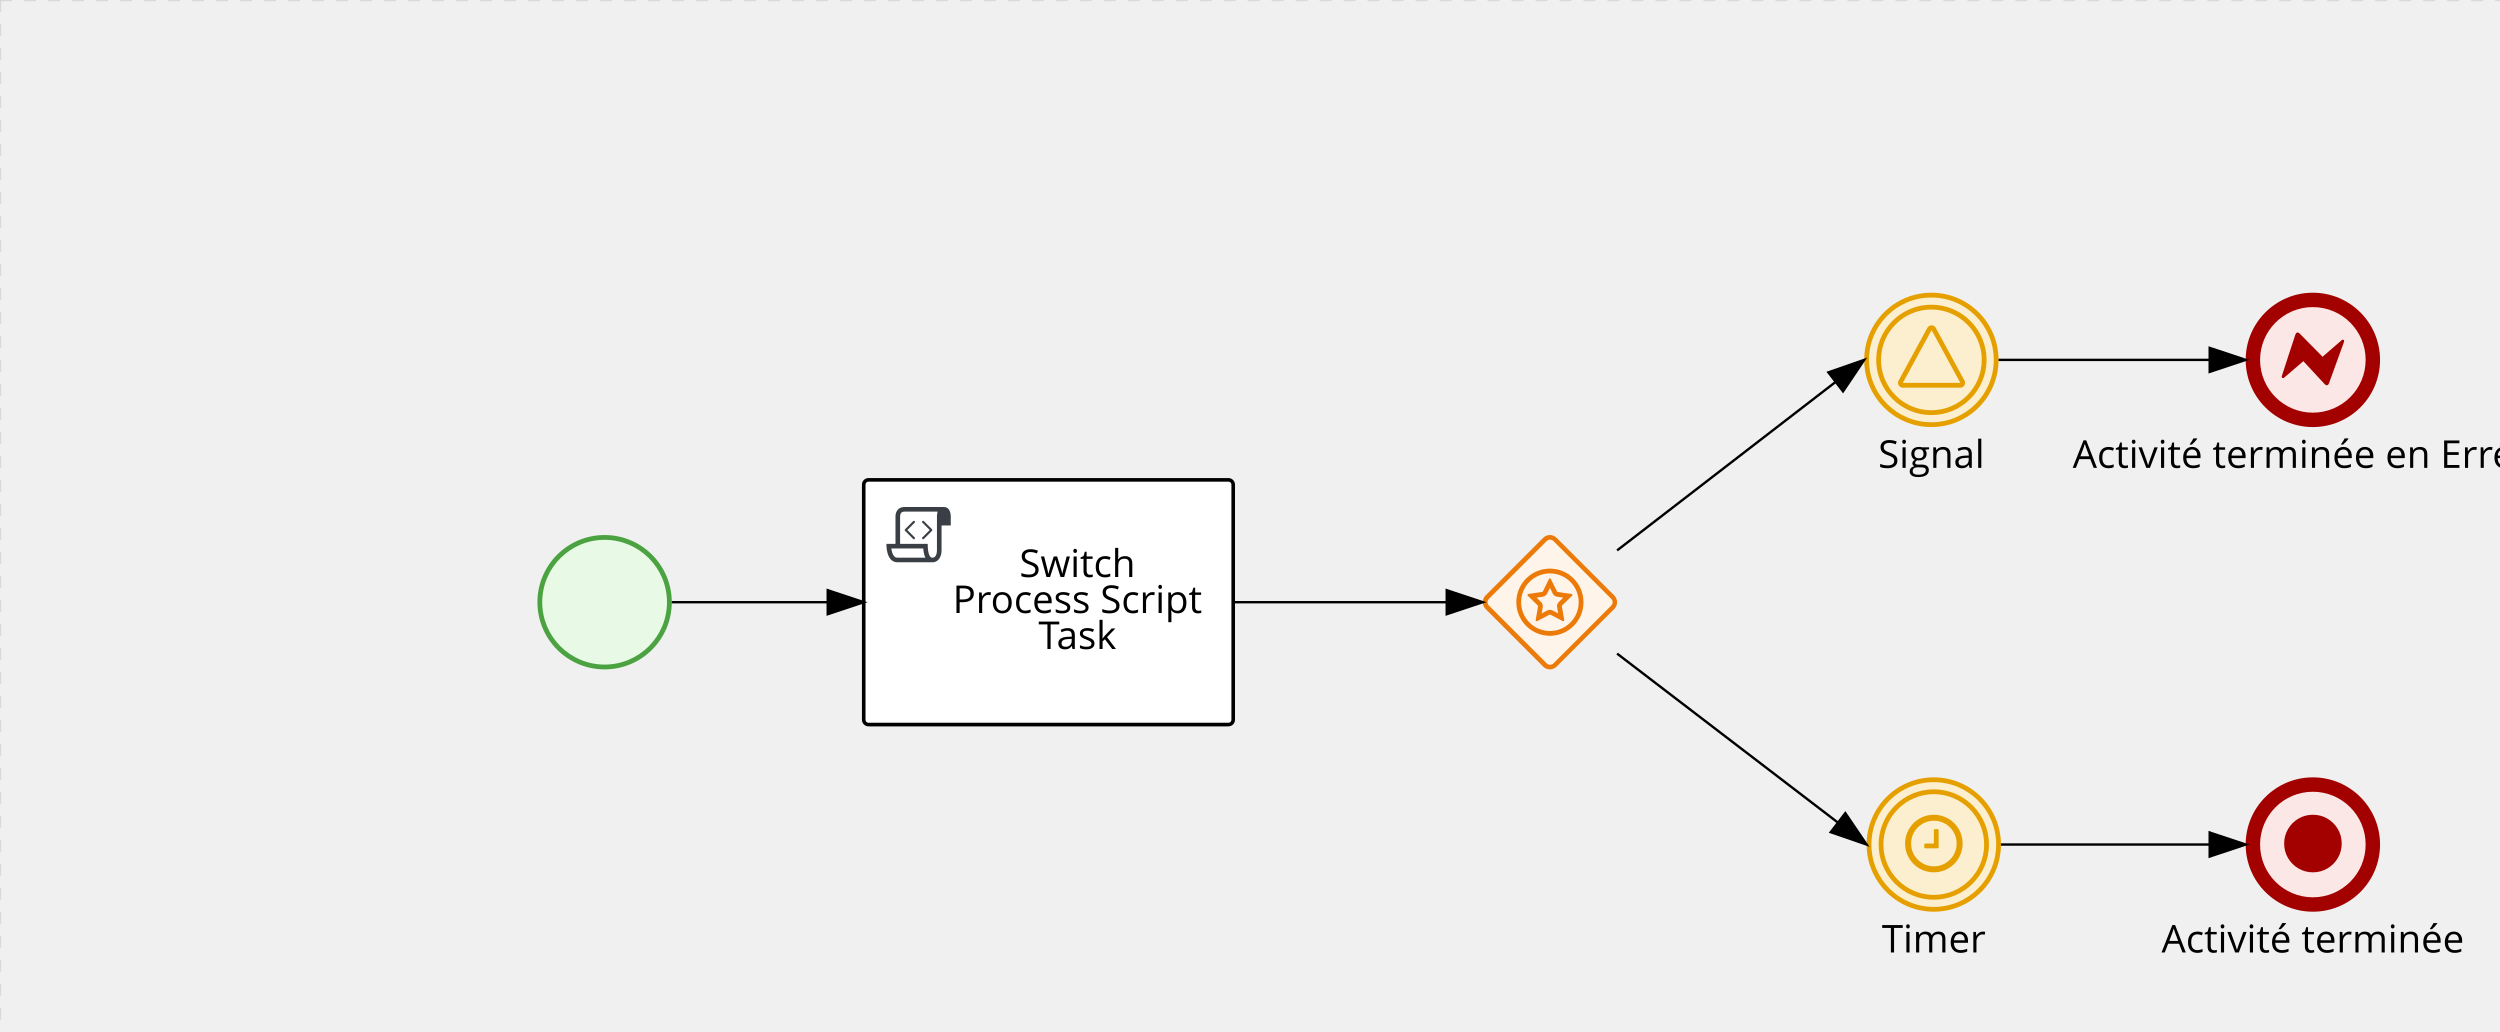
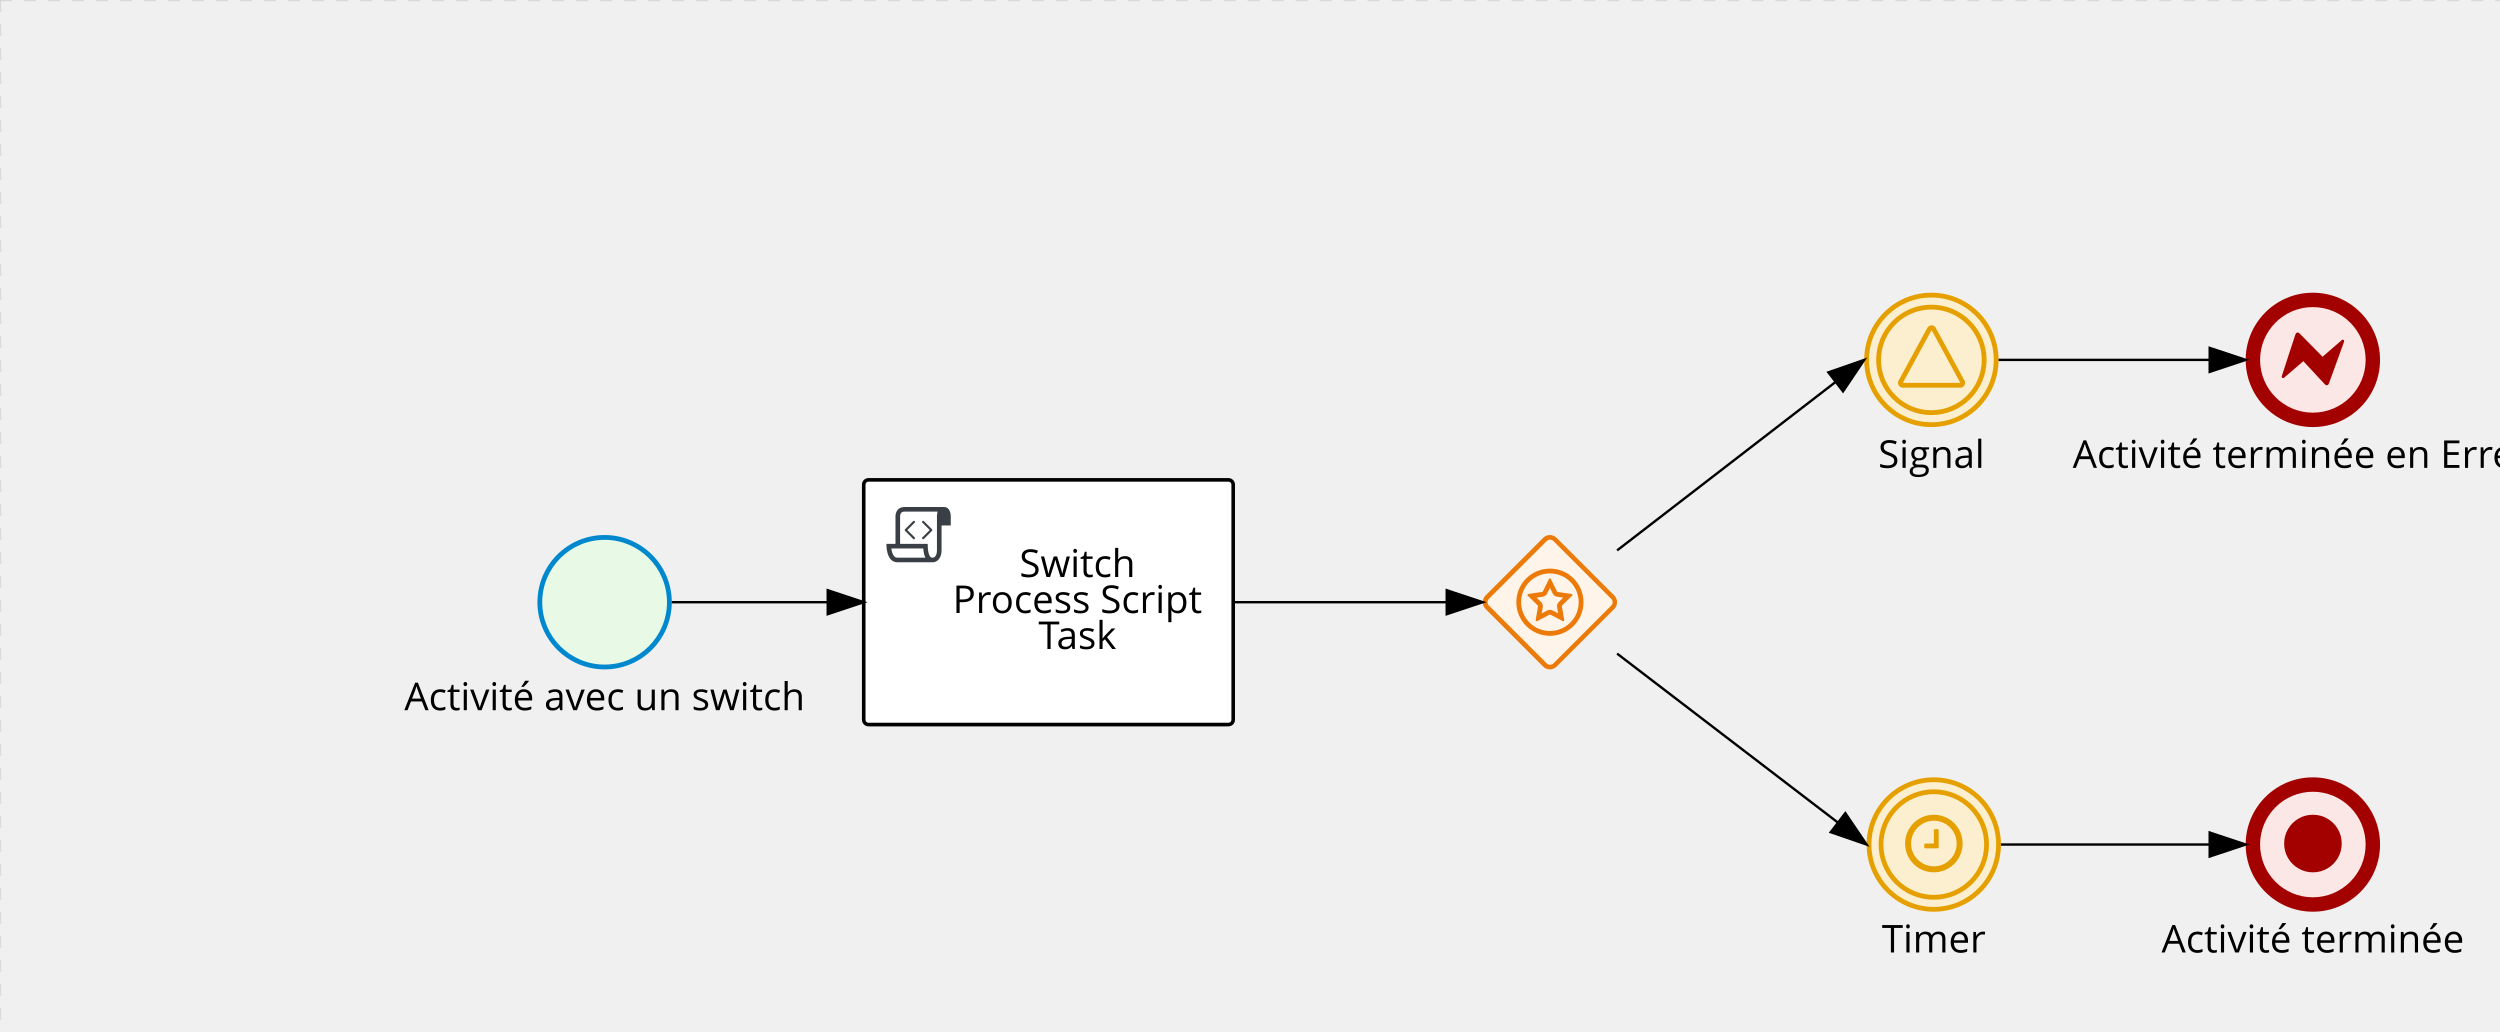
<svg xmlns="http://www.w3.org/2000/svg" version="1.1" width="1042" height="430" viewBox="0 0 1042 430">
  <defs />
  <g transform="matrix(1,0,0,1,0,0)">
    <g>
      <g>
        <g>
          <path fill="none" stroke="#d3d3d3" paint-order="fill stroke markers" d=" M 0 0 L 1200 0" stroke-miterlimit="10" stroke-opacity="0.8" stroke-dasharray="5" />
        </g>
        <g>
          <path fill="none" stroke="#d3d3d3" paint-order="fill stroke markers" d=" M 0 0 L 0 800" stroke-miterlimit="10" stroke-opacity="0.8" stroke-dasharray="5" />
        </g>
      </g>
      <g id="_4C6A9614-6AEB-44F8-8E18-6C32C763E87B" bpmn2nodeid="_4C6A9614-6AEB-44F8-8E18-6C32C763E87B" transform="matrix(1,0,0,1,936,122)">
        <g>
          <path fill="none" stroke="none" />
        </g>
        <g transform="matrix(0.125,0,0,0.125,0,0)">
          <g transform="matrix(1,0,0,1,0,0)">
            <path fill="#fce7e7" stroke="none" id="_4C6A9614-6AEB-44F8-8E18-6C32C763E87B?shapeType=BACKGROUND" paint-order="stroke fill markers" d=" M 0 0 M 444 224 C 444 263.9 434.2 300.8 414.4 334.5 C 394.7 368.2 368 394.9 334.4 414.5 C 300.8 434.1 263.9 444 224 444 C 184.1 444 147.2 434.2 113.5 414.4 C 79.8 394.7 53.1 368 33.5 334.4 C 13.9 300.8 4 263.9 4 224 C 4 184.1 13.8 147.2 33.6 113.5 C 53.4 79.8 80.1 53.1 113.6 33.5 C 147.1 13.9 184.1 4 224 4 C 263.9 4 300.8 13.8 334.5 33.6 C 368.2 53.4 394.9 80.1 414.5 113.6 C 434.1 147.1 444 184.1 444 224 Z" />
          </g>
          <g>
            <g transform="matrix(1,0,0,1,0,0)">
              <g transform="matrix(1,0,0,1,0,0)">
                <path fill="#a30000" stroke="none" id="_4C6A9614-6AEB-44F8-8E18-6C32C763E87B?shapeType=BORDER&amp;renderType=FILL" paint-order="stroke fill markers" d=" M 0 0 M 224 0 C 100.3 0 0 100.3 0 224 C 0 347.7 100.3 448 224 448 C 347.7 448 448 347.7 448 224 C 448 100.3 347.7 0 224 0 Z M 0 0 M 224 400 C 126.8 400 48 321.2 48 224 C 48 126.8 126.8 48 224 48 C 321.2 48 400 126.8 400 224 C 400 321.2 321.2 400 224 400 Z" />
              </g>
            </g>
          </g>
          <g>
            <g transform="matrix(1,0,0,1,0,0)">
              <g transform="matrix(1,0,0,1,0,0)">
                <path fill="#a30000" stroke="none" id="_4C6A9614-6AEB-44F8-8E18-6C32C763E87Bundefined" paint-order="stroke fill markers" d=" M 0 0 M 173.5 132.7 C 172.8 132.7 172.1 132.8 171.3 133.1 C 168 134.3 167.5 135.9 165.6 139.9 C 164 143.3 120.4 278.3 120.4 278.3 C 120.4 278.3 119.1 282.8 122.9 284.4 C 123.5 284.7 124.1 284.8 124.7 284.8 C 127.5 284.8 129.4 282.2 129.4 282.2 L 192.3 228.3 L 263.9 305.4 C 266 307.4 267.9 308.7 270.1 308.7 C 270.8 308.7 271.5 308.5 272.3 308.3 C 275.6 307.1 276.4 305.1 278 301.5 C 279.5 298.1 328.1 163.1 328.1 163.1 C 328.1 163.1 329.4 158.6 325.7 157 C 325.1 156.7 324.5 156.6 323.8 156.6 C 321 156.6 319.2 159.2 319.2 159.2 L 256.3 213.5 C 256.3 213.5 182.7 138.6 179.8 136 C 177.6 134 175.7 132.7 173.5 132.7 L 173.5 132.7 Z" />
              </g>
            </g>
          </g>
        </g>
        <g transform="matrix(1,0,0,1,-72.06667,61)">
          <text fill="#000000" stroke="none" font-family="Open Sans" font-size="12pt" font-style="normal" font-weight="normal" text-decoration="normal" x="100.067" y="12" text-anchor="middle" dominant-baseline="alphabetic">Activité terminée en Erreur</text>
        </g>
      </g>
      <g id="_509094FB-99A3-4120-9769-27807A6F4F11" bpmn2nodeid="_509094FB-99A3-4120-9769-27807A6F4F11" transform="matrix(1,0,0,1,936,324)">
        <g>
          <path fill="none" stroke="none" />
        </g>
        <g transform="matrix(0.125,0,0,0.125,0,0)">
          <g transform="matrix(1,0,0,1,0,0)">
            <path fill="#fce7e7" stroke="none" id="_509094FB-99A3-4120-9769-27807A6F4F11?shapeType=BACKGROUND" paint-order="stroke fill markers" d=" M 0 0 M 444 224 C 444 263.9 434.2 300.8 414.4 334.5 C 394.7 368.2 368 394.9 334.4 414.5 C 300.8 434.1 263.9 444 224 444 C 184.1 444 147.2 434.2 113.5 414.4 C 79.8 394.7 53.1 368 33.5 334.4 C 13.9 300.8 4 263.9 4 224 C 4 184.1 13.8 147.2 33.6 113.5 C 53.4 79.8 80.1 53.1 113.6 33.5 C 147.1 13.9 184.1 4 224 4 C 263.9 4 300.8 13.8 334.5 33.6 C 368.2 53.4 394.9 80.1 414.5 113.6 C 434.1 147.1 444 184.1 444 224 Z" />
          </g>
          <g>
            <g transform="matrix(1,0,0,1,0,0)">
              <g transform="matrix(1,0,0,1,0,0)">
                <path fill="#a30000" stroke="none" id="_509094FB-99A3-4120-9769-27807A6F4F11?shapeType=BORDER&amp;renderType=FILL" paint-order="stroke fill markers" d=" M 0 0 M 224 0 C 100.3 0 0 100.3 0 224 C 0 347.7 100.3 448 224 448 C 347.7 448 448 347.7 448 224 C 448 100.3 347.7 0 224 0 Z M 0 0 M 224 400 C 126.8 400 48 321.2 48 224 C 48 126.8 126.8 48 224 48 C 321.2 48 400 126.8 400 224 C 400 321.2 321.2 400 224 400 Z" />
              </g>
            </g>
          </g>
          <g>
            <g transform="matrix(1,0,0,1,0,0)">
              <g transform="matrix(1,0,0,1,0,0)">
                <path fill="#a30000" stroke="none" id="_509094FB-99A3-4120-9769-27807A6F4F11undefined" paint-order="stroke fill markers" d=" M 0 0 M 320.2 220.7 C 320.2 238.1 315.9 254.2 307.3 268.9 C 298.7 283.6 287.1 295.3 272.4 303.8 C 257.7 312.4 241.6 316.7 224.2 316.7 C 206.8 316.7 190.7 312.4 176 303.8 C 161.3 295.2 149.7 283.6 141.1 268.9 C 132.5 254.2 128.3 238.1 128.3 220.7 C 128.3 203.3 132.6 187.2 141.2 172.5 C 149.8 157.8 161.4 146.1 176.1 137.5 C 190.8 128.9 206.9 124.7 224.3 124.7 C 241.7 124.7 257.8 129 272.5 137.6 C 287.2 146.2 298.9 157.9 307.4 172.5 C 316 187.2 320.2 203.3 320.2 220.7 Z" />
              </g>
            </g>
          </g>
        </g>
        <g transform="matrix(1,0,0,1,-35.01667,61)">
          <text fill="#000000" stroke="none" font-family="Open Sans" font-size="12pt" font-style="normal" font-weight="normal" text-decoration="normal" x="63.017" y="12" text-anchor="middle" dominant-baseline="alphabetic">Activité terminée</text>
        </g>
      </g>
      <g id="_3DF997CE-CA99-40C4-A70D-DF46120EACB0" bpmn2nodeid="_3DF997CE-CA99-40C4-A70D-DF46120EACB0" transform="matrix(1,0,0,1,778,324)">
        <g>
          <path fill="none" stroke="none" />
        </g>
        <g transform="matrix(0.125,0,0,0.125,0,0)">
          <g transform="matrix(1,0,0,1,0,0)">
            <path fill="#fbefcf" stroke="none" id="_3DF997CE-CA99-40C4-A70D-DF46120EACB0?shapeType=BACKGROUND" paint-order="stroke fill markers" d=" M 0 0 M 444 224 C 444 263.9 434.2 300.8 414.4 334.5 C 394.7 368.2 368 394.9 334.4 414.5 C 300.8 434.1 263.9 444 224 444 C 184.1 444 147.2 434.2 113.5 414.4 C 79.8 394.7 53.1 368 33.5 334.4 C 13.9 300.8 4 263.9 4 224 C 4 184.1 13.8 147.2 33.6 113.5 C 53.4 79.8 80.1 53.1 113.6 33.5 C 147.1 13.9 184.1 4 224 4 C 263.9 4 300.8 13.8 334.5 33.6 C 368.2 53.4 394.9 80.1 414.5 113.6 C 434.1 147.1 444 184.1 444 224 Z" />
          </g>
          <g>
            <g transform="matrix(1,0,0,1,0,0)">
              <g transform="matrix(1,0,0,1,0,0)">
                <path fill="#e5a000" stroke="none" id="_3DF997CE-CA99-40C4-A70D-DF46120EACB0?shapeType=BORDER&amp;renderType=FILL" paint-order="stroke fill markers" d=" M 0 0 M 224 408 C 122.5 408 40 325.5 40 224 C 40 122.5 122.5 40 224 40 C 325.5 40 408 122.5 408 224 C 408 325.5 325.5 408 224 408 Z M 0 0 M 224 56 C 131.4 56 56 131.4 56 224 C 56 316.6 131.4 392 224 392 C 316.6 392 392 316.6 392 224 C 392 131.4 316.6 56 224 56 Z M 0 0 M 224 16 C 252.1 16 279.3 21.5 305 32.3 C 329.8 42.8 352 57.8 371.1 76.9 C 390.2 96 405.2 118.3 415.7 143 C 426.5 168.6 432 195.9 432 224 C 432 252.1 426.5 279.3 415.7 305 C 405.2 329.8 390.2 352 371.1 371.1 C 352 390.2 329.7 405.2 305 415.7 C 279.4 426.5 252.1 432 224 432 C 195.9 432 168.7 426.5 143 415.7 C 118.2 405.2 96 390.2 76.9 371.1 C 57.8 352 42.8 329.7 32.3 305 C 21.5 279.3 16 252.1 16 224 C 16 195.9 21.5 168.7 32.3 143 C 42.8 118.2 57.8 96 76.9 76.9 C 96 57.8 118.3 42.8 143 32.3 C 168.7 21.5 195.9 16 224 16 M 224 0 C 100.3 0 0 100.3 0 224 C 0 347.7 100.3 448 224 448 C 347.7 448 448 347.7 448 224 C 448 100.3 347.7 0 224 0 L 224 0 Z" />
              </g>
            </g>
          </g>
          <g>
            <g transform="matrix(1,0,0,1,0,0)">
              <g transform="matrix(1,0,0,1,0,0)">
                <path fill="#e5a000" stroke="none" id="_3DF997CE-CA99-40C4-A70D-DF46120EACB0undefined" paint-order="stroke fill markers" d=" M 0 0 M 240.2 176.7 L 240.2 232.7 C 240.2 233.9 239.8 234.8 239.1 235.6 C 238.4 236.4 237.4 236.7 236.2 236.7 L 196.2 236.7 C 195 236.7 194.1 236.3 193.3 235.6 C 192.5 234.9 192.2 233.9 192.2 232.7 L 192.2 224.7 C 192.2 223.5 192.6 222.6 193.3 221.8 C 194 221 195 220.7 196.2 220.7 L 224.2 220.7 L 224.2 176.7 C 224.2 175.5 224.6 174.6 225.3 173.8 C 226 173 227 172.7 228.2 172.7 L 236.2 172.7 C 237.3 172.7 238.3 173.1 239.1 173.8 C 239.9 174.5 240.2 175.5 240.2 176.7 Z M 0 0 M 300.2 220.7 C 300.2 206.9 296.8 194.2 290.1 182.6 C 283.3 171 274.1 161.7 262.5 154.9 C 250.8 148.1 238.1 144.7 224.3 144.7 C 210.5 144.7 197.8 148.1 186.2 154.9 C 174.6 161.7 165.4 170.9 158.6 182.5 C 151.8 194.1 148.4 206.9 148.4 220.7 C 148.4 234.5 151.8 247.2 158.5 258.8 C 165.3 270.4 174.6 279.7 186.2 286.5 C 197.8 293.3 210.5 296.7 224.3 296.7 C 238.1 296.7 250.8 293.3 262.4 286.5 C 274 279.7 283.3 270.5 290 258.9 C 296.8 247.2 300.2 234.5 300.2 220.7 Z M 0 0 M 320.2 220.7 C 320.2 238.1 315.9 254.2 307.3 268.9 C 298.7 283.6 287.1 295.3 272.4 303.8 C 257.7 312.4 241.6 316.7 224.2 316.7 C 206.8 316.7 190.7 312.4 176 303.8 C 161.3 295.2 149.7 283.6 141.1 268.9 C 132.5 254.2 128.3 238.1 128.3 220.7 C 128.3 203.3 132.6 187.2 141.2 172.5 C 149.8 157.8 161.4 146.1 176.1 137.5 C 190.8 128.9 206.9 124.7 224.3 124.7 C 241.7 124.7 257.8 129 272.5 137.6 C 287.2 146.2 298.9 157.9 307.4 172.5 C 316 187.2 320.2 203.3 320.2 220.7 Z" />
              </g>
            </g>
          </g>
        </g>
        <g transform="matrix(1,0,0,1,6.366667,61)">
          <text fill="#000000" stroke="none" font-family="Open Sans" font-size="12pt" font-style="normal" font-weight="normal" text-decoration="normal" x="21.633" y="12" text-anchor="middle" dominant-baseline="alphabetic">Timer</text>
        </g>
      </g>
      <g id="_5C323B6A-AFD9-4BE1-A8A3-916A27CD6F0C" bpmn2nodeid="_5C323B6A-AFD9-4BE1-A8A3-916A27CD6F0C" transform="matrix(1,0,0,1,360,200)">
        <g>
          <path fill="none" stroke="none" />
        </g>
        <g transform="matrix(1,0,0,1,0,0)">
          <path fill="#ffffff" stroke="none" id="_5C323B6A-AFD9-4BE1-A8A3-916A27CD6F0C?shapeType=BACKGROUND" paint-order="stroke fill markers" d=" M 2 0 L 152 0 L 152 0 A 2 2 0 0 1 154 2 L 154 100 L 154 100 A 2 2 0 0 1 152 102 L 2 102 L 2 102 A 2 2 0 0 1 0 100 L 0 2 L 0 2 A 2 2 0 0 1 2 0 Z" />
        </g>
        <g transform="matrix(1,0,0,1,0,0)">
          <path fill="none" stroke="rgb(0,0,0)" id="_5C323B6A-AFD9-4BE1-A8A3-916A27CD6F0C?shapeType=BORDER&amp;renderType=STROKE" paint-order="fill stroke markers" d=" M 2 0 L 152 0 L 152 0 A 2 2 0 0 1 154 2 L 154 100 L 154 100 A 2 2 0 0 1 152 102 L 2 102 L 2 102 A 2 2 0 0 1 0 100 L 0 2 L 0 2 A 2 2 0 0 1 2 0 Z" stroke-miterlimit="10" stroke-width="1.5" stroke-dasharray="" />
        </g>
        <g>
          <g transform="matrix(0.06,0,0,0.06,9.4,9.4)">
            <g transform="matrix(1,0,0,1,0,0)">
              <path fill="#393f44" stroke="none" id="_5C323B6A-AFD9-4BE1-A8A3-916A27CD6F0Cundefined" paint-order="stroke fill markers" d=" M 0 0 M 197.3 130.2 C 194.4 127.3 189.6 127.3 186.7 130.2 L 130.2 186.7 C 127.3 189.6 127.3 194.4 130.2 197.3 L 186.7 253.8 C 188.1 255.3 190.1 256 192 256 C 193.9 256 195.9 255.3 197.3 253.7 C 200.2 250.8 200.2 246 197.3 243.1 L 146.2 192 L 197.3 140.8 C 200.2 137.9 200.2 133.1 197.3 130.2 Z" />
            </g>
            <g transform="matrix(1,0,0,1,0,0)">
              <path fill="#393f44" stroke="none" id="_5C323B6A-AFD9-4BE1-A8A3-916A27CD6F0Cundefined" paint-order="stroke fill markers" d=" M 0 0 M 261.3 130.2 C 258.4 127.3 253.6 127.3 250.7 130.2 C 247.8 133.1 247.8 137.9 250.7 140.8 L 301.8 191.9 L 250.7 243 C 247.8 245.9 247.8 250.7 250.7 253.6 C 252.1 255.3 254.1 256 256 256 C 257.9 256 259.9 255.3 261.3 253.8 L 317.8 197.3 C 320.7 194.4 320.7 189.6 317.8 186.7 L 261.3 130.2 Z" />
            </g>
            <g transform="matrix(1,0,0,1,0,0)">
              <path fill="#393f44" stroke="none" id="_5C323B6A-AFD9-4BE1-A8A3-916A27CD6F0Cundefined" paint-order="stroke fill markers" d=" M 0 0 M 400 32 C 400 32 152.8 32 128 32 C 62 32 64 96 64 96 L 64 288 L 1 288 C 1 288 -4 416 78 416 L 320 416 C 368 416 384 368 384 336 C 384 314.2 384 224.4 384 160 L 448 160 L 448 96 C 448 96 449 32 400 32 Z M 0 0 M 78 383.9 C 68.5 383.9 61.6 381.1 55.5 374.9 C 43.4 362.4 37.5 339.6 34.9 320 L 256.9 320 C 257.1 322.7 257.3 325.4 257.6 328.2 C 260 351.6 264.7 370.1 271.9 383.9 L 78 383.9 L 78 383.9 Z M 0 0 M 352 336 C 352 345.9 349.6 360.3 342.9 371 C 337.2 380.1 330.4 384 320 384 C 285 384 288 288 288 288 L 96 288 L 96 96 L 96 95.9 L 96 95.1 C 96 90.6 97.6 78.3 104.7 71.2 C 106.5 69.4 111.9 64 128 64 L 356.5 64 C 354.4 72.8 352.8 81.8 352.2 89.9 C 352.2 90.5 352.1 91.1 352.1 91.7 C 352.1 92 352.1 92.3 352.1 92.6 C 352 94.8 352 96 352 96 L 352 160 L 352 336 Z" />
            </g>
          </g>
        </g>
        <g transform="matrix(1,0,0,1,35,28.5)">
          <text fill="#000000" stroke="none" font-family="Open Sans" font-size="12pt" font-style="normal" font-weight="normal" text-decoration="normal" x="54.05" y="12" text-anchor="middle" dominant-baseline="alphabetic">      Switch        </text>
          <text fill="#000000" stroke="none" font-family="Open Sans" font-size="12pt" font-style="normal" font-weight="normal" text-decoration="normal" x="54.05" y="27" text-anchor="middle" dominant-baseline="alphabetic">Process Script </text>
          <text fill="#000000" stroke="none" font-family="Open Sans" font-size="12pt" font-style="normal" font-weight="normal" text-decoration="normal" x="54.05" y="42" text-anchor="middle" dominant-baseline="alphabetic">         Task         </text>
        </g>
      </g>
      <g id="_F3364460-5DEA-4635-B86F-99272B43FB6B" bpmn2nodeid="_F3364460-5DEA-4635-B86F-99272B43FB6B" transform="matrix(1,0,0,1,777,122)">
        <g>
          <path fill="none" stroke="none" />
        </g>
        <g transform="matrix(0.125,0,0,0.125,0,0)">
          <g transform="matrix(1,0,0,1,0,0)">
            <path fill="#fbefcf" stroke="none" id="_F3364460-5DEA-4635-B86F-99272B43FB6B?shapeType=BACKGROUND" paint-order="stroke fill markers" d=" M 0 0 M 444 224 C 444 263.9 434.2 300.8 414.4 334.5 C 394.7 368.2 368 394.9 334.4 414.5 C 300.8 434.1 263.9 444 224 444 C 184.1 444 147.2 434.2 113.5 414.4 C 79.8 394.7 53.1 368 33.5 334.4 C 13.9 300.8 4 263.9 4 224 C 4 184.1 13.8 147.2 33.6 113.5 C 53.4 79.8 80.1 53.1 113.6 33.5 C 147.1 13.9 184.1 4 224 4 C 263.9 4 300.8 13.8 334.5 33.6 C 368.2 53.4 394.9 80.1 414.5 113.6 C 434.1 147.1 444 184.1 444 224 Z" />
          </g>
          <g>
            <g transform="matrix(1,0,0,1,0,0)">
              <g transform="matrix(1,0,0,1,0,0)">
                <path fill="#e5a000" stroke="none" id="_F3364460-5DEA-4635-B86F-99272B43FB6B?shapeType=BORDER&amp;renderType=FILL" paint-order="stroke fill markers" d=" M 0 0 M 224 408 C 122.5 408 40 325.5 40 224 C 40 122.5 122.5 40 224 40 C 325.5 40 408 122.5 408 224 C 408 325.5 325.5 408 224 408 Z M 0 0 M 224 56 C 131.4 56 56 131.4 56 224 C 56 316.6 131.4 392 224 392 C 316.6 392 392 316.6 392 224 C 392 131.4 316.6 56 224 56 Z M 0 0 M 224 16 C 252.1 16 279.3 21.5 305 32.3 C 329.8 42.8 352 57.8 371.1 76.9 C 390.2 96 405.2 118.3 415.7 143 C 426.5 168.6 432 195.9 432 224 C 432 252.1 426.5 279.3 415.7 305 C 405.2 329.8 390.2 352 371.1 371.1 C 352 390.2 329.7 405.2 305 415.7 C 279.4 426.5 252.1 432 224 432 C 195.9 432 168.7 426.5 143 415.7 C 118.2 405.2 96 390.2 76.9 371.1 C 57.8 352 42.8 329.7 32.3 305 C 21.5 279.3 16 252.1 16 224 C 16 195.9 21.5 168.7 32.3 143 C 42.8 118.2 57.8 96 76.9 76.9 C 96 57.8 118.3 42.8 143 32.3 C 168.7 21.5 195.9 16 224 16 M 224 0 C 100.3 0 0 100.3 0 224 C 0 347.7 100.3 448 224 448 C 347.7 448 448 347.7 448 224 C 448 100.3 347.7 0 224 0 L 224 0 Z" />
              </g>
            </g>
          </g>
          <g>
            <g transform="matrix(1,0,0,1,0,0)">
              <g transform="matrix(1,0,0,1,0,0)">
                <path fill="#e5a000" stroke="none" id="_F3364460-5DEA-4635-B86F-99272B43FB6Bundefined" paint-order="stroke fill markers" d=" M 0 0 M 224.6 124.8 L 320.5 300.7 L 128.8 300.7 L 224.6 124.8 M 224.6 108.7 C 221.7 108.7 219 109.5 216.5 110.9 C 214 112.3 212.1 114.5 210.6 117 L 114.7 293 C 111.8 298.2 111.9 303.5 114.9 308.8 C 116.3 311.2 118.2 313.2 120.7 314.6 C 123.1 316 125.8 316.7 128.7 316.7 L 320.5 316.7 C 323.4 316.7 325.9 316 328.4 314.6 C 330.9 313.2 332.8 311.3 334.2 308.8 C 337.3 303.6 337.3 298.3 334.4 293 L 238.5 117 C 237.1 114.4 235.2 112.4 232.7 110.9 C 230.2 109.4 227.5 108.7 224.6 108.7 L 224.6 108.7 Z" />
              </g>
            </g>
          </g>
        </g>
        <g transform="matrix(1,0,0,1,5.833334,61)">
          <text fill="#000000" stroke="none" font-family="Open Sans" font-size="12pt" font-style="normal" font-weight="normal" text-decoration="normal" x="22.167" y="12" text-anchor="middle" dominant-baseline="alphabetic">Signal</text>
        </g>
      </g>
      <g id="_7E42761B-C1AE-450E-82FC-080B8429529F" bpmn2nodeid="_7E42761B-C1AE-450E-82FC-080B8429529F" transform="matrix(1,0,0,1,224,223)">
        <g>
          <path fill="none" stroke="none" />
        </g>
        <g transform="matrix(0.125,0,0,0.125,0,0)">
          <g transform="matrix(1,0,0,1,0,0)">
            <path fill="#e8fae6" stroke="none" id="_7E42761B-C1AE-450E-82FC-080B8429529F?shapeType=BACKGROUND" paint-order="stroke fill markers" d=" M 0 0 M 444 224 C 444 263.9 434.2 300.8 414.4 334.5 C 394.7 368.2 368 394.9 334.4 414.5 C 300.8 434.1 263.9 444 224 444 C 184.1 444 147.2 434.2 113.5 414.4 C 79.8 394.7 53.1 368 33.5 334.4 C 13.9 300.8 4 263.9 4 224 C 4 184.1 13.8 147.2 33.6 113.5 C 53.4 79.8 80.1 53.1 113.6 33.5 C 147.1 13.9 184.1 4 224 4 C 263.9 4 300.8 13.8 334.5 33.6 C 368.2 53.4 394.9 80.1 414.5 113.6 C 434.1 147.1 444 184.1 444 224 Z" />
          </g>
          <g>
            <g transform="matrix(1,0,0,1,0,0)">
              <g transform="matrix(1,0,0,1,0,0)">
-                 <path fill="#4aa241" stroke="none" id="_7E42761B-C1AE-450E-82FC-080B8429529F?shapeType=BORDER&amp;renderType=FILL" paint-order="stroke fill markers" d=" M 0 0 M 224 0 C 100.3 0 0 100.3 0 224 C 0 347.7 100.3 448 224 448 C 347.7 448 448 347.7 448 224 C 448 100.3 347.7 0 224 0 Z M 0 0 M 224 432 C 109.1 432 16 338.9 16 224 C 16 109.1 109.1 16 224 16 C 338.9 16 432 109.1 432 224 C 432 338.9 338.9 432 224 432 Z" />
-               </g>
-             </g>
-           </g>
-         </g>
-         <g transform="matrix(1,0,0,1,28,61)" />
+                 <path fill="rgb(0,136,206)" stroke="none" id="_7E42761B-C1AE-450E-82FC-080B8429529F?shapeType=BORDER&amp;renderType=FILL" paint-order="stroke fill markers" d=" M 0 0 M 224 0 C 100.3 0 0 100.3 0 224 C 0 347.7 100.3 448 224 448 C 347.7 448 448 347.7 448 224 C 448 100.3 347.7 0 224 0 Z M 0 0 M 224 432 C 109.1 432 16 338.9 16 224 C 16 109.1 109.1 16 224 16 C 338.9 16 432 109.1 432 224 C 432 338.9 338.9 432 224 432 Z" />
+               </g>
+             </g>
+           </g>
+         </g>
+         <g transform="matrix(1,0,0,1,-55.46667,61)">
+           <text fill="#000000" stroke="none" font-family="Open Sans" font-size="12pt" font-style="normal" font-weight="normal" text-decoration="normal" x="83.467" y="12" text-anchor="middle" dominant-baseline="alphabetic">Activité avec un switch</text>
+         </g>
      </g>
      <g id="_46157C81-0A51-4479-8BD1-6453AF30D251" bpmn2nodeid="_46157C81-0A51-4479-8BD1-6453AF30D251" transform="matrix(1,0,0,1,618,223)">
        <g>
          <path fill="none" stroke="none" />
        </g>
        <g transform="matrix(0.125,0,0,0.125,0,0)">
          <g transform="matrix(1,0,0,1,0,0)">
            <path fill="#fef4ea" stroke="none" id="_46157C81-0A51-4479-8BD1-6453AF30D251?shapeType=BACKGROUND" paint-order="stroke fill markers" d=" M 0 0 M 224.4 4.3 C 216.4 4.3 208.4 7.3 202.3 13.4 L 13.5 202.2 C 1.3 214.4 1.3 234.2 13.5 246.4 L 202.2 435.1 C 208.3 441.2 216.4 444.2 224.3 444.2 C 232.2 444.2 240.3 441.2 246.4 435.1 L 435.1 246.4 C 447.3 234.2 447.3 214.4 435.1 202.2 L 246.5 13.4 C 240.4 7.3 232.4 4.3 224.4 4.3 L 224.4 4.3 Z" />
          </g>
          <g>
            <g transform="matrix(1,0,0,1,0,0)">
              <g transform="matrix(1,0,0,1,0,0)">
                <path fill="#ec7a08" stroke="none" id="_46157C81-0A51-4479-8BD1-6453AF30D251?shapeType=BORDER&amp;renderType=FILL" paint-order="stroke fill markers" d=" M 0 0 M 20.8 212.7 L 213.3 20.2 C 219.6 13.9 229.7 13.9 235.9 20.2 L 428.4 212.7 C 434.7 219 434.7 229.1 428.4 235.3 L 235.9 427.8 C 229.6 434.1 219.5 434.1 213.3 427.8 L 20.8 235.3 C 14.5 229.1 14.5 218.9 20.8 212.7 L 20.8 212.7 Z M 0 0 M 0 224 C 0 232.1 3.1 240.3 9.3 246.5 L 201.5 438.7 C 213.9 451.1 234.1 451.1 246.5 438.7 L 438.7 246.5 C 444.9 240.3 448 232.1 448 224 C 448 215.9 444.9 207.7 438.7 201.5 L 246.5 9.3 C 234.1 -3.1 213.9 -3.1 201.5 9.3 L 9.3 201.5 C 3.1 207.7 0 215.9 0 224 L 0 224 Z" />
              </g>
            </g>
          </g>
          <g>
            <g transform="matrix(1,0,0,1,0,0)">
              <g transform="matrix(1,0,0,1,0,0)">
                <path fill="#ec7a08" stroke="none" id="_46157C81-0A51-4479-8BD1-6453AF30D251undefined" paint-order="stroke fill markers" d=" M 0 0 M 224 128 C 249.6 128 273.8 138 291.9 156.1 C 310 174.2 320 198.3 320 224 C 320 249.7 310 273.8 291.9 291.9 C 273.8 310 249.6 320 224 320 C 198.4 320 174.2 310 156.1 291.9 C 138 273.7 128 249.6 128 224 C 128 198.4 138 174.2 156.1 156.1 C 174.2 138 198.4 128 224 128 M 224 112 C 162.1 112 112 162.2 112 224 C 112 285.8 162.1 336 224 336 C 285.9 336 336 285.9 336 224 C 336 162.1 285.9 112 224 112 L 224 112 Z M 0 0 M 224.1 176.3 L 233.3 194.9 L 233.3 195 L 233.3 195.1 C 236.2 200.9 241.7 204.8 247.9 205.7 L 268.5 208.7 L 253.6 223.3 L 253.5 223.4 L 253.4 223.5 C 248.9 228 246.8 234.4 248 240.7 L 251.6 261.3 L 233.2 251.7 C 230.4 250.2 227.3 249.4 224.1 249.4 C 220.9 249.4 217.8 250.2 215 251.7 L 196.6 261.3 L 200.2 240.7 C 201.3 234.5 199.3 228.1 194.8 223.5 L 194.7 223.4 L 194.6 223.3 L 179.5 208.7 L 200.1 205.7 C 206.5 204.8 212 200.8 214.9 195 L 224.1 176.3 M 224 144.4 C 222.8 144.4 221.6 145.1 221 146.3 L 200.5 187.9 C 200 189 199 189.7 197.9 189.8 L 152.1 196.5 C 149.3 196.9 148.2 200.4 150.2 202.4 L 183.4 234.8 C 184.2 235.6 184.6 236.7 184.4 237.9 L 176.6 283.5 C 176.2 285.7 177.9 287.5 179.9 287.5 C 180.5 287.5 181 287.4 181.6 287.1 L 222.6 265.6 C 223.1 265.3 223.6 265.2 224.2 265.2 C 224.8 265.2 225.3 265.3 225.8 265.6 L 266.8 287.1 C 267.3 287.3 267.9 287.5 268.4 287.5 C 270.4 287.5 272.2 285.7 271.8 283.5 L 263.9 237.8 C 263.7 236.7 264.1 235.6 264.9 234.7 L 298 202.4 C 300.1 200.4 298.9 196.9 296.1 196.5 L 250.2 189.9 C 249.1 189.7 248.1 189 247.6 188 L 227.1 146.4 C 226.5 145 225.2 144.4 224 144.4 L 224 144.4 Z" />
              </g>
            </g>
          </g>
        </g>
        <g transform="matrix(1,0,0,1,28,61)" />
      </g>
      <g id="_34BAFA00-4455-4D36-B487-0959982385E1" bpmn2nodeid="_34BAFA00-4455-4D36-B487-0959982385E1">
        <g>
          <path fill="none" stroke="#000000" paint-order="fill stroke markers" d=" M 280 251 L 345 251" stroke-miterlimit="10" stroke-dasharray="" />
        </g>
        <g transform="matrix(1,0,0,1,280,251)" />
        <g transform="matrix(6.123233995736766e-17,1,-1,6.123233995736766e-17,360,246)">
          <path fill="#000000" stroke="#000000" paint-order="fill stroke markers" d=" M 10 15 L 0 15 L 5 0 Z" stroke-miterlimit="10" stroke-dasharray="" />
        </g>
        <g transform="matrix(1,0,0,1,280,241)" />
      </g>
      <g id="_BFB78806-ADE6-4098-8343-373B464F8F56" bpmn2nodeid="_BFB78806-ADE6-4098-8343-373B464F8F56">
        <g>
          <path fill="none" stroke="#000000" paint-order="fill stroke markers" d=" M 514 251 L 603 251" stroke-miterlimit="10" stroke-dasharray="" />
        </g>
        <g transform="matrix(1,0,0,1,514,251)" />
        <g transform="matrix(6.123233995736766e-17,1,-1,6.123233995736766e-17,618,246)">
          <path fill="#000000" stroke="#000000" paint-order="fill stroke markers" d=" M 10 15 L 0 15 L 5 0 Z" stroke-miterlimit="10" stroke-dasharray="" />
        </g>
        <g transform="matrix(1,0,0,1,514,241)" />
      </g>
      <g id="_FB976361-4DB2-4C00-BEB6-E4F477D1CAE3" bpmn2nodeid="_FB976361-4DB2-4C00-BEB6-E4F477D1CAE3">
        <g>
          <path fill="none" stroke="#000000" paint-order="fill stroke markers" d=" M 674 229.412 L 765.121 159.159" stroke-miterlimit="10" stroke-dasharray="" />
        </g>
        <g transform="matrix(1,0,0,1,674,229.4122)" />
        <g transform="matrix(0.6105869,0.7919493,-0.7919493,0.6105869,773.9471,146.0403)">
          <path fill="#000000" stroke="#000000" paint-order="fill stroke markers" d=" M 10 15 L 0 15 L 5 0 Z" stroke-miterlimit="10" stroke-dasharray="" />
        </g>
        <g transform="matrix(1,0,0,1,680.1059,181.7866)" />
      </g>
      <g id="_01F7C631-05A2-470C-AA64-092F39938298" bpmn2nodeid="_01F7C631-05A2-470C-AA64-092F39938298">
        <g>
          <path fill="none" stroke="#000000" paint-order="fill stroke markers" d=" M 833 150 L 921 150" stroke-miterlimit="10" stroke-dasharray="" />
        </g>
        <g transform="matrix(1,0,0,1,833,150)" />
        <g transform="matrix(6.123233995736766e-17,1,-1,6.123233995736766e-17,936,145)">
          <path fill="#000000" stroke="#000000" paint-order="fill stroke markers" d=" M 10 15 L 0 15 L 5 0 Z" stroke-miterlimit="10" stroke-dasharray="" />
        </g>
        <g transform="matrix(1,0,0,1,833,140)" />
      </g>
      <g id="_6D95C51E-62C7-4C4E-9CC9-E9E0F0B0706A" bpmn2nodeid="_6D95C51E-62C7-4C4E-9CC9-E9E0F0B0706A">
        <g>
          <path fill="none" stroke="#000000" paint-order="fill stroke markers" d=" M 674 272.424 L 766.087 342.885" stroke-miterlimit="10" stroke-dasharray="" />
        </g>
        <g transform="matrix(1,0,0,1,674,272.4242)" />
        <g transform="matrix(-0.6076734,0.794187,-0.794187,-0.6076734,781.0384,348.0291)">
          <path fill="#000000" stroke="#000000" paint-order="fill stroke markers" d=" M 10 15 L 0 15 L 5 0 Z" stroke-miterlimit="10" stroke-dasharray="" />
        </g>
        <g transform="matrix(1,0,0,1,680.0767,304.2703)" />
      </g>
      <g id="_69FE6CEC-55EC-4EF5-BF8E-14A1AA0E176F" bpmn2nodeid="_69FE6CEC-55EC-4EF5-BF8E-14A1AA0E176F">
        <g>
          <path fill="none" stroke="#000000" paint-order="fill stroke markers" d=" M 834 352 L 921 352" stroke-miterlimit="10" stroke-dasharray="" />
        </g>
        <g transform="matrix(1,0,0,1,834,352)" />
        <g transform="matrix(6.123233995736766e-17,1,-1,6.123233995736766e-17,936,347)">
          <path fill="#000000" stroke="#000000" paint-order="fill stroke markers" d=" M 10 15 L 0 15 L 5 0 Z" stroke-miterlimit="10" stroke-dasharray="" />
        </g>
        <g transform="matrix(1,0,0,1,834,342)" />
      </g>
      <g transform="matrix(1,0,0,1,936,122)" />
      <g transform="matrix(1,0,0,1,936,324)" />
      <g transform="matrix(1,0,0,1,778,324)" />
      <g transform="matrix(1,0,0,1,777,122)" />
-       <g transform="matrix(1,0,0,1,224,223)" />
      <g transform="matrix(1,0,0,1,618,223)" />
      <g transform="matrix(1,0,0,1,360,200)" />
+       <g transform="matrix(1,0,0,1,224,223)" />
    </g>
  </g>
</svg>
